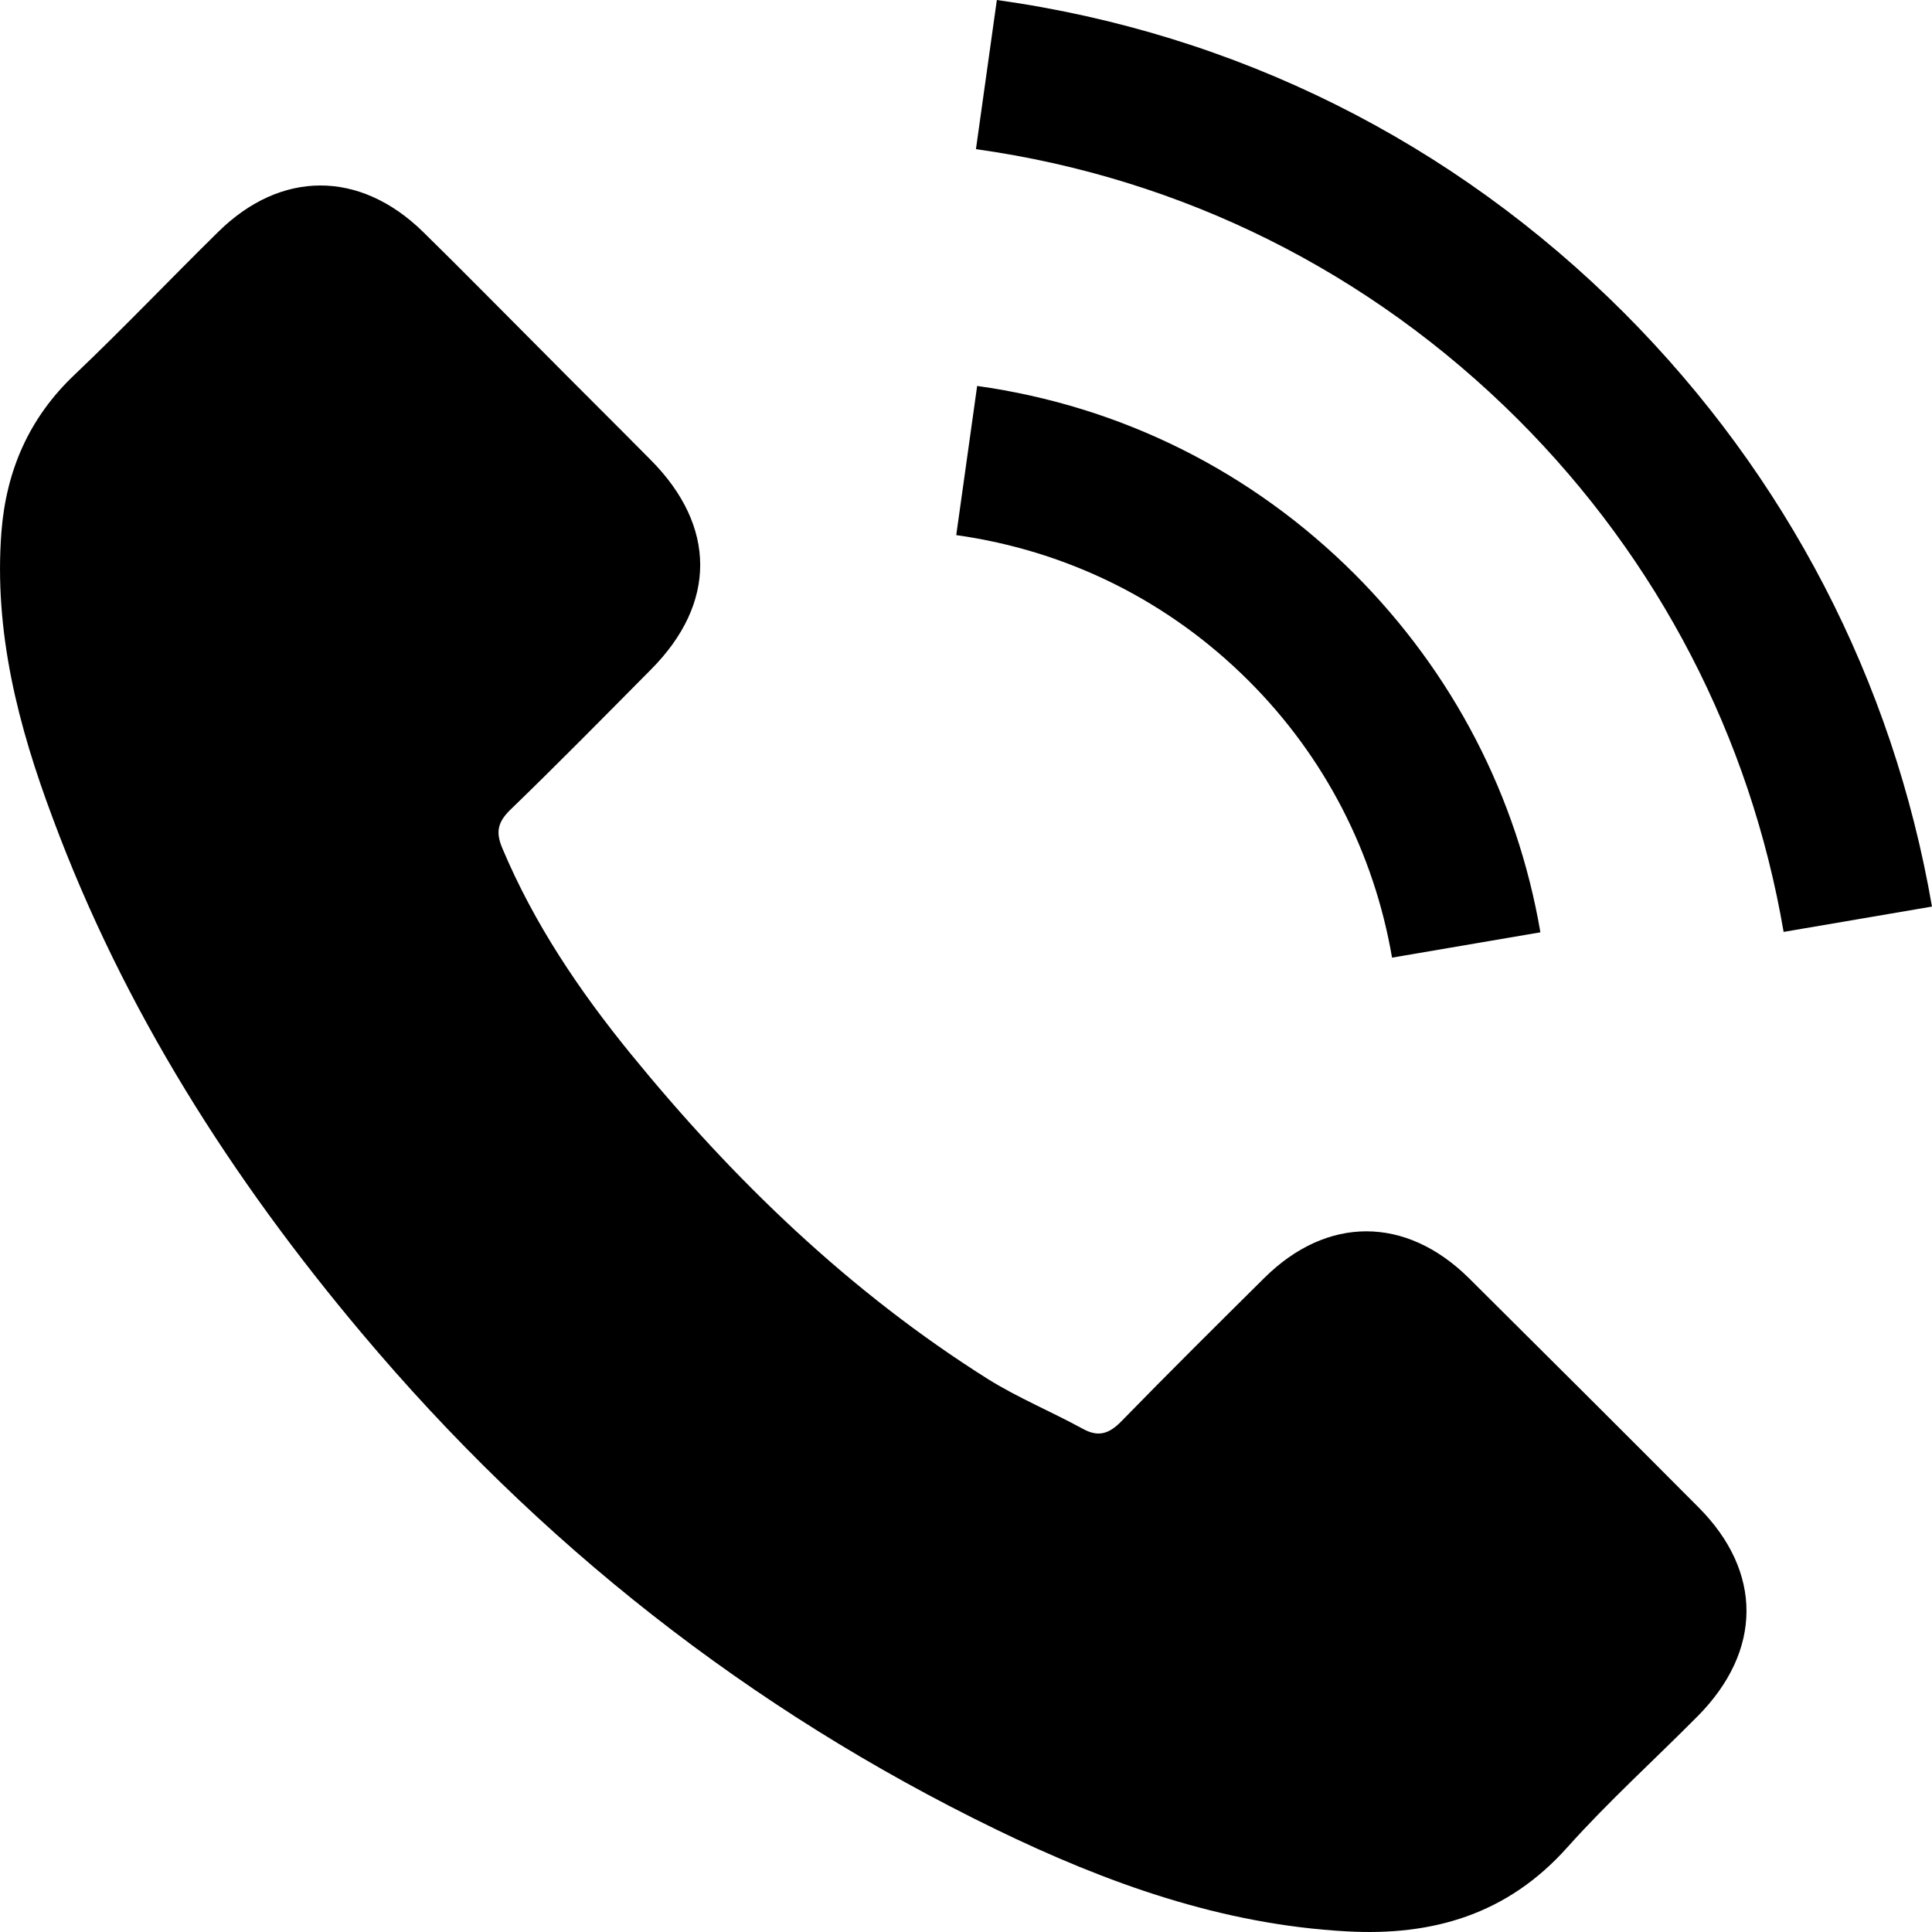
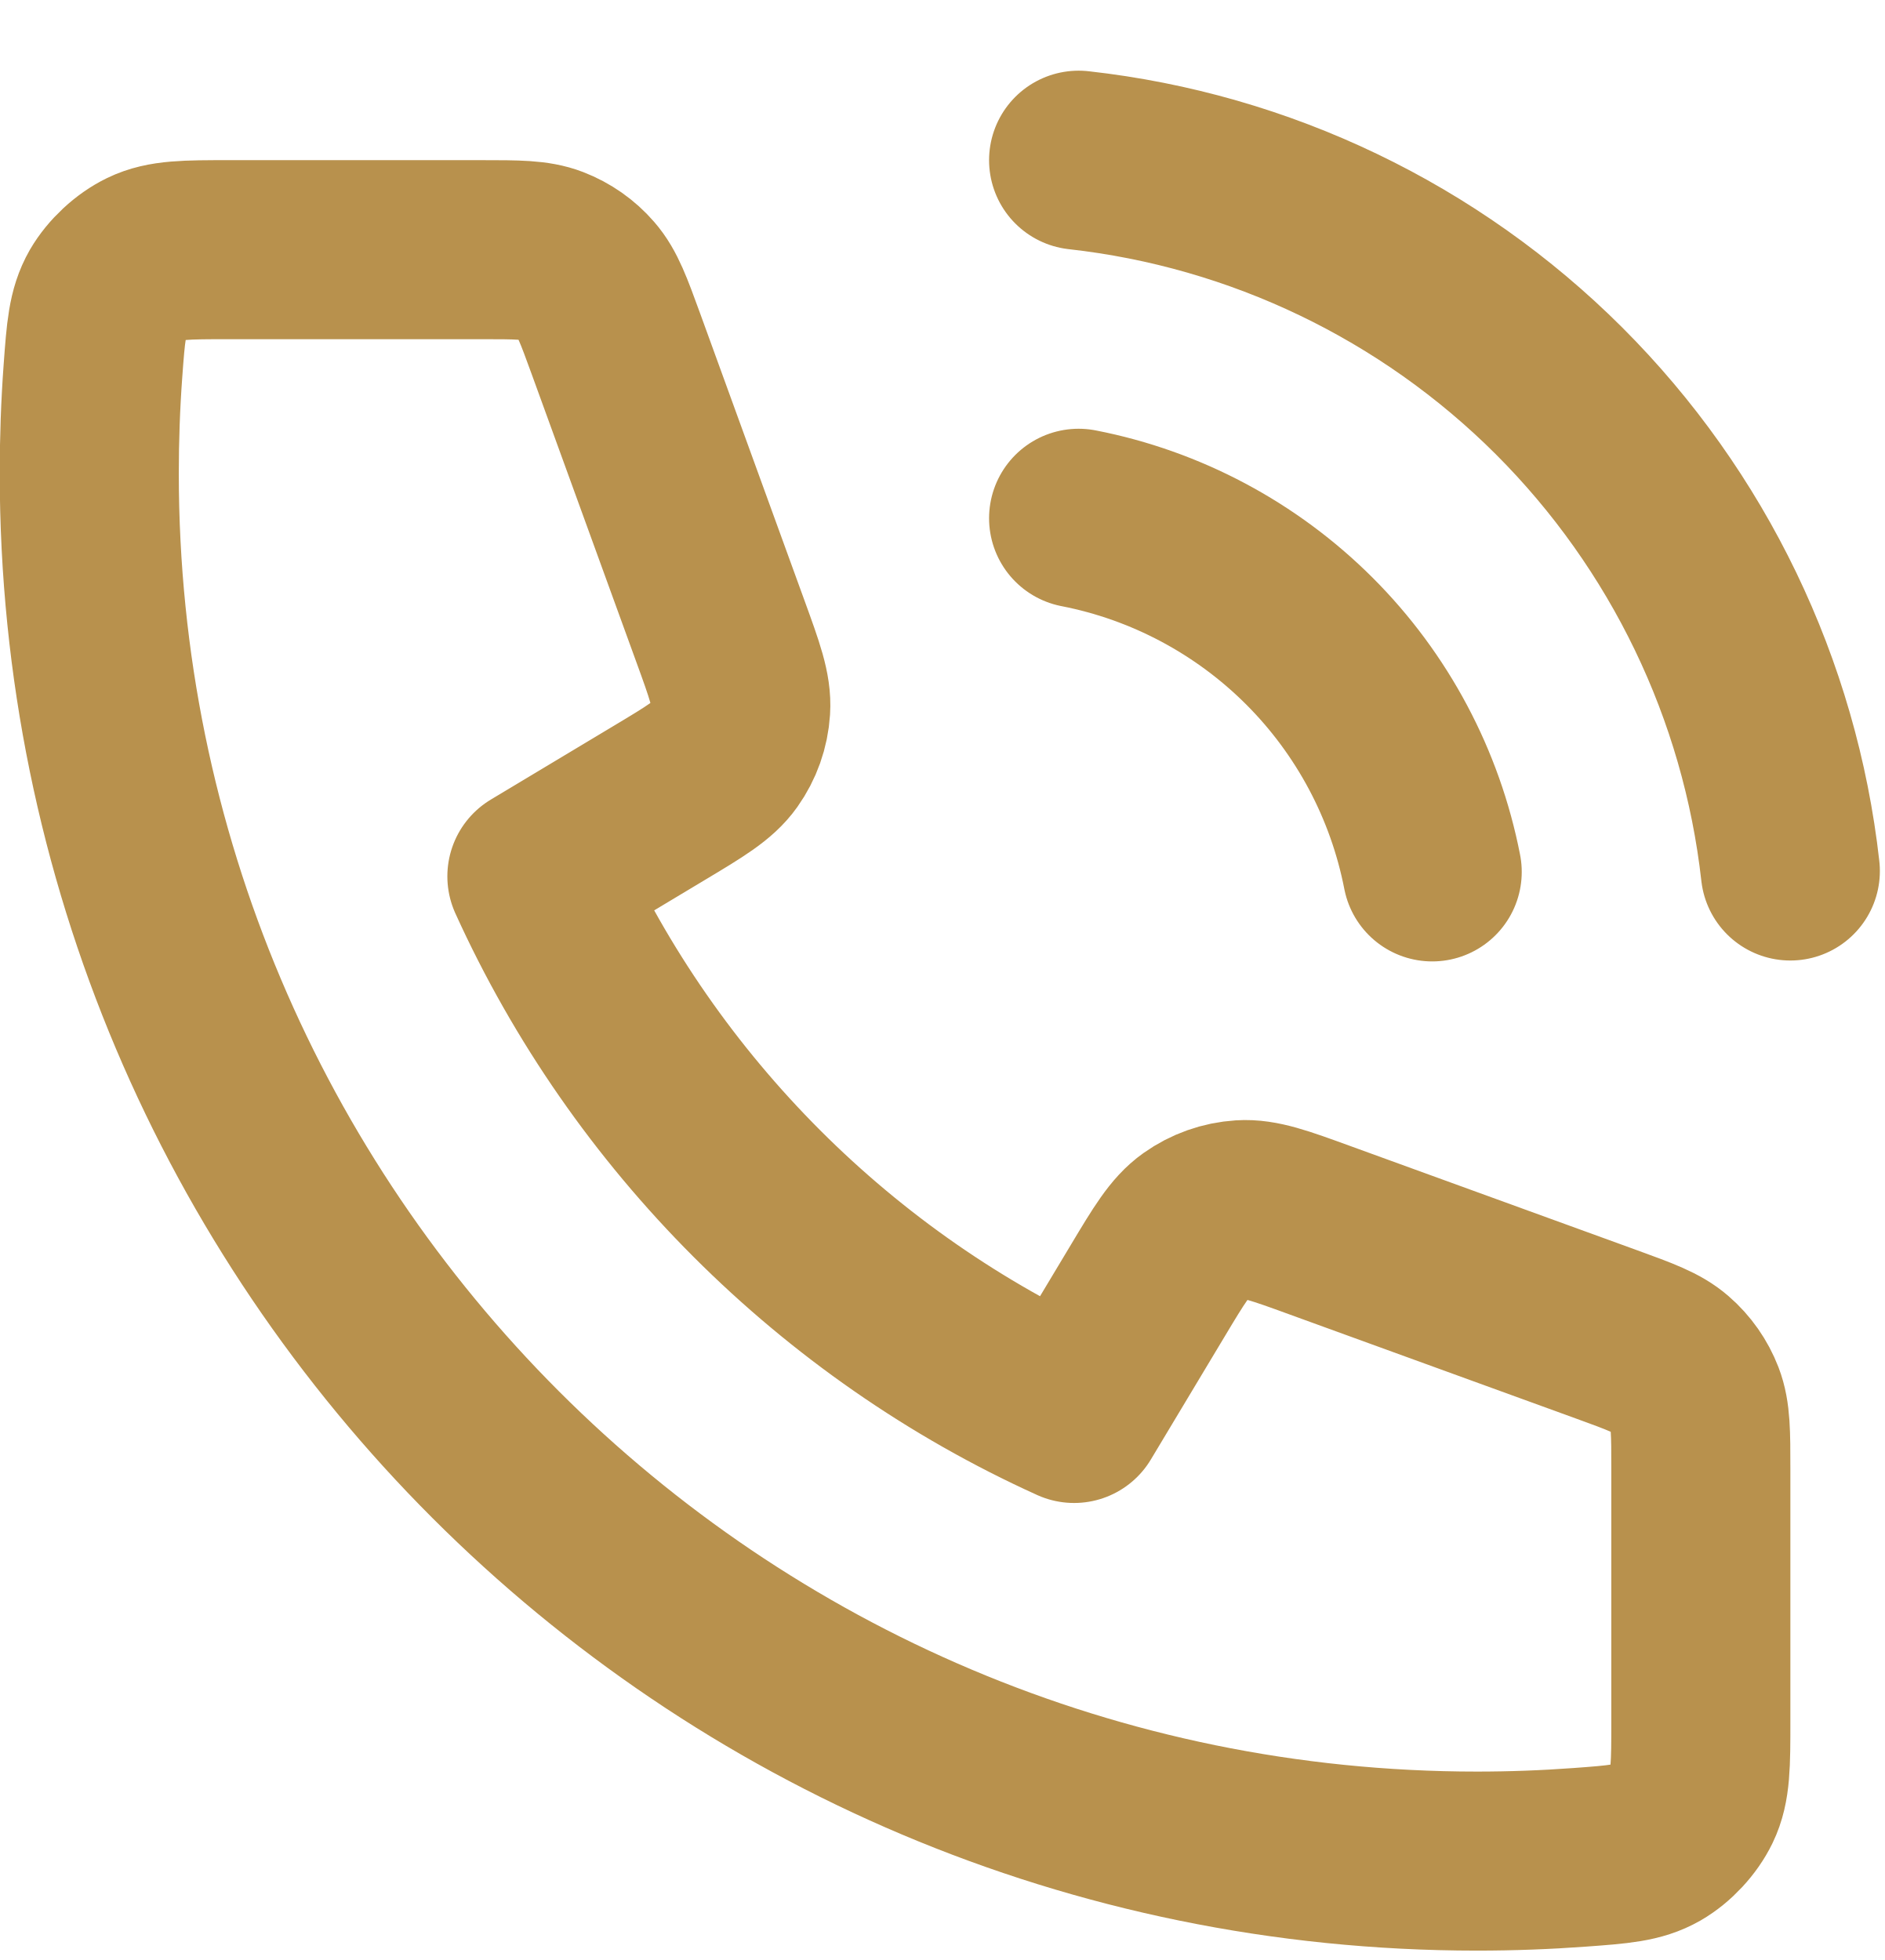
- <svg xmlns="http://www.w3.org/2000/svg" version="1.1" width="512" height="512" x="0" y="0" viewBox="0 0 480.56 480.56" style="enable-background:new 0 0 512 512" xml:space="preserve" class="">
-   <g>
-     <path d="M365.354 317.9c-15.7-15.5-35.3-15.5-50.9 0-11.9 11.8-23.8 23.6-35.5 35.6-3.2 3.3-5.9 4-9.8 1.8-7.7-4.2-15.9-7.6-23.3-12.2-34.5-21.7-63.4-49.6-89-81-12.7-15.6-24-32.3-31.9-51.1-1.6-3.8-1.3-6.3 1.8-9.4 11.9-11.5 23.5-23.3 35.2-35.1 16.3-16.4 16.3-35.6-.1-52.1-9.3-9.4-18.6-18.6-27.9-28-9.6-9.6-19.1-19.3-28.8-28.8-15.7-15.3-35.3-15.3-50.9.1-12 11.8-23.5 23.9-35.7 35.5-11.3 10.7-17 23.8-18.2 39.1-1.9 24.9 4.2 48.4 12.8 71.3 17.6 47.4 44.4 89.5 76.9 128.1 43.9 52.2 96.3 93.5 157.6 123.3 27.6 13.4 56.2 23.7 87.3 25.4 21.4 1.2 40-4.2 54.9-20.9 10.2-11.4 21.7-21.8 32.5-32.7 16-16.2 16.1-35.8.2-51.8-19-19.1-38.1-38.1-57.2-57.1zM346.254 238.2l36.9-6.3c-5.8-33.9-21.8-64.6-46.1-89-25.7-25.7-58.2-41.9-94-46.9l-5.2 37.1c27.7 3.9 52.9 16.4 72.8 36.3 18.8 18.8 31.1 42.6 35.6 68.8zM403.954 77.8c-42.6-42.6-96.5-69.5-156-77.8l-5.2 37.1c51.4 7.2 98 30.5 134.8 67.2 34.9 34.9 57.8 79 66.1 127.5l36.9-6.3c-9.7-56.2-36.2-107.2-76.6-147.7z" fill="#000000" opacity="1" data-original="#000000" class="" />
-   </g>
+ <svg xmlns="http://www.w3.org/2000/svg" width="25" height="26" viewBox="0 0 25 26" fill="none">
+   <path d="M14.306 6.875C15.465 7.101 16.531 7.669 17.367 8.504C18.203 9.34 18.77 10.406 18.996 11.566M14.306 2.125C16.715 2.393 18.962 3.472 20.678 5.185C22.393 6.899 23.476 9.144 23.746 11.554M19.59 24.688C9.424 24.688 1.184 16.447 1.184 6.281C1.184 5.823 1.2 5.368 1.233 4.918C1.271 4.401 1.29 4.143 1.425 3.907C1.538 3.713 1.736 3.528 1.939 3.43C2.183 3.312 2.468 3.312 3.038 3.312H6.384C6.864 3.312 7.103 3.312 7.309 3.391C7.49 3.461 7.652 3.574 7.779 3.721C7.924 3.887 8.006 4.113 8.17 4.563L9.554 8.371C9.745 8.896 9.84 9.158 9.824 9.406C9.81 9.626 9.735 9.837 9.608 10.016C9.464 10.219 9.225 10.363 8.746 10.65L7.121 11.625C8.548 14.771 11.099 17.325 14.246 18.75L15.221 17.125C15.508 16.646 15.652 16.407 15.855 16.263C16.034 16.136 16.245 16.061 16.465 16.047C16.713 16.031 16.976 16.126 17.5 16.317L21.308 17.701C21.759 17.865 21.984 17.947 22.15 18.092C22.297 18.219 22.41 18.381 22.48 18.562C22.559 18.768 22.559 19.008 22.559 19.487V22.833C22.559 23.403 22.559 23.688 22.441 23.932C22.343 24.135 22.158 24.334 21.964 24.446C21.728 24.581 21.47 24.6 20.953 24.638C20.503 24.671 20.049 24.688 19.59 24.688Z" stroke="#B8914D" stroke-width="2.375" stroke-linecap="round" stroke-linejoin="round" />
</svg>
